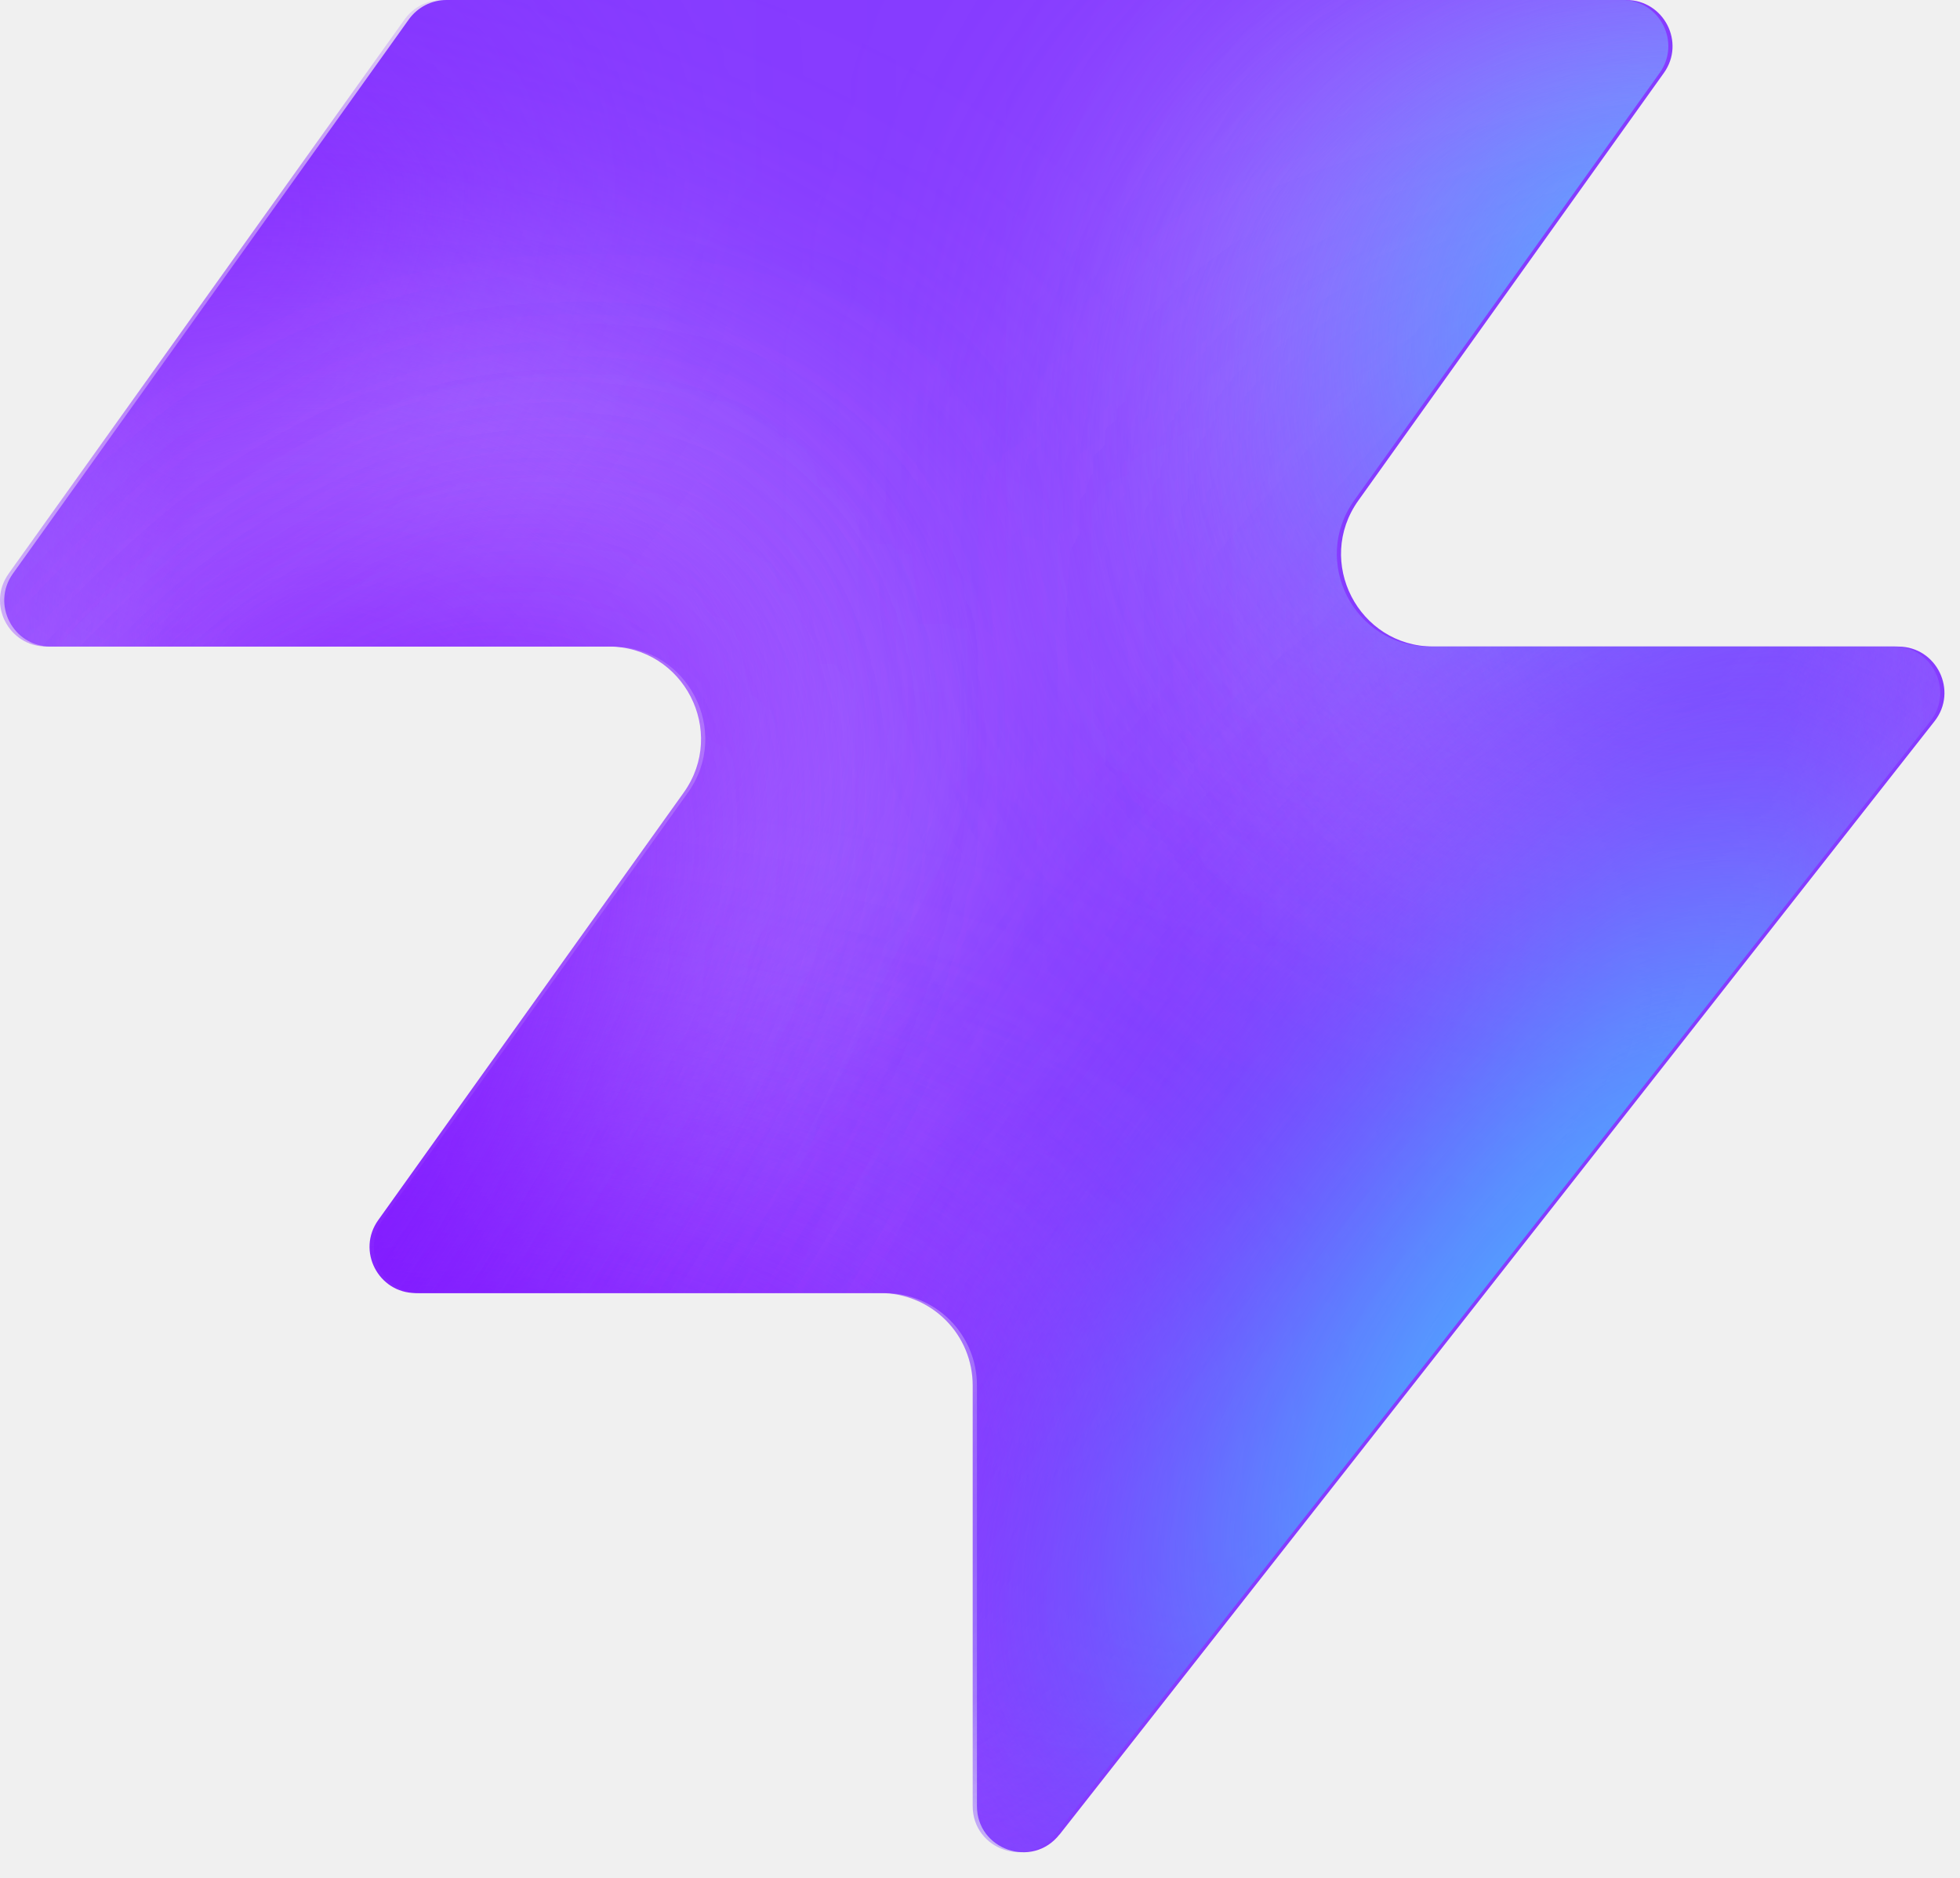
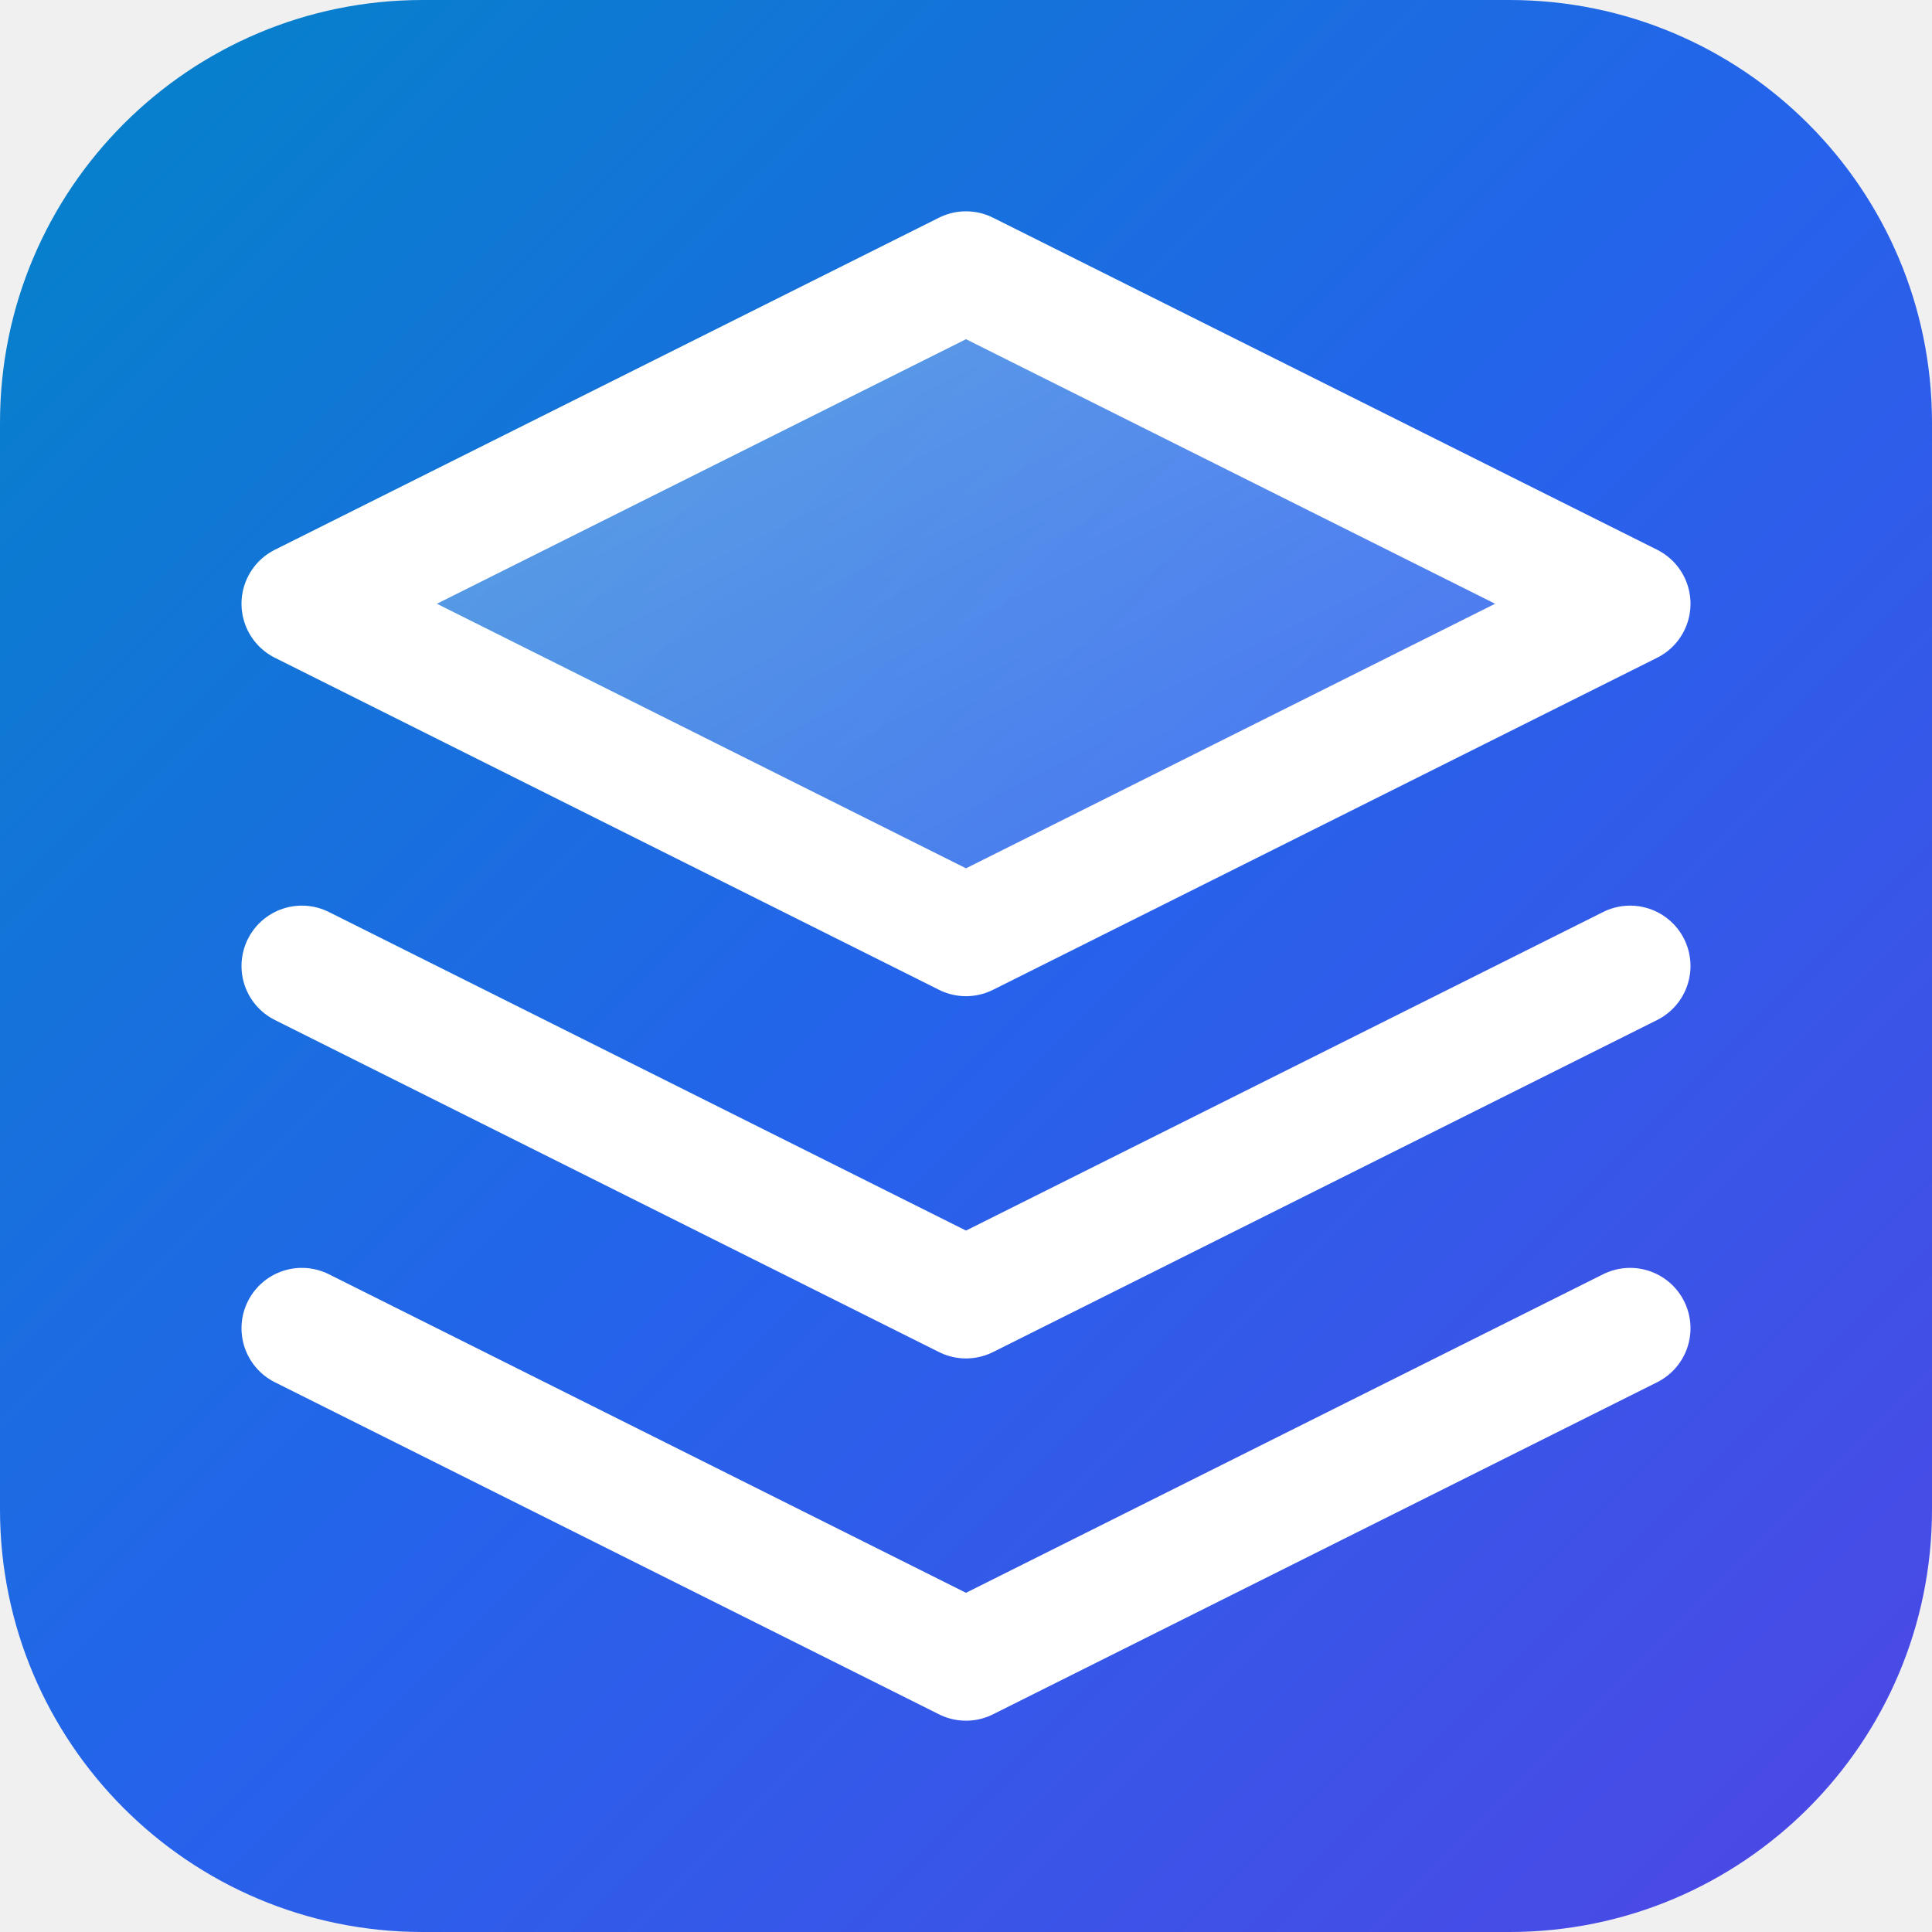
- <svg xmlns="http://www.w3.org/2000/svg" width="48" height="46" fill="none" viewBox="0 0 48 46">
-   <path fill="#863bff" d="M25.946 44.938c-.664.845-2.021.375-2.021-.698V33.937a2.26 2.26 0 0 0-2.262-2.262H10.287c-.92 0-1.456-1.04-.92-1.788l7.48-10.471c1.07-1.497 0-3.578-1.842-3.578H1.237c-.92 0-1.456-1.04-.92-1.788L10.013.474c.214-.297.556-.474.92-.474h28.894c.92 0 1.456 1.04.92 1.788l-7.48 10.471c-1.07 1.498 0 3.579 1.842 3.579h11.377c.943 0 1.473 1.088.89 1.83L25.947 44.94z" style="fill:#863bff;fill:color(display-p3 .525 .23 1);fill-opacity:1" />
-   <mask id="a" width="48" height="46" x="0" y="0" maskUnits="userSpaceOnUse" style="mask-type:alpha">
-     <path fill="#000" d="M25.842 44.938c-.664.844-2.021.375-2.021-.698V33.937a2.26 2.26 0 0 0-2.262-2.262H10.183c-.92 0-1.456-1.04-.92-1.788l7.48-10.471c1.07-1.498 0-3.579-1.842-3.579H1.133c-.92 0-1.456-1.04-.92-1.787L9.91.473c.214-.297.556-.474.92-.474h28.894c.92 0 1.456 1.04.92 1.788l-7.48 10.471c-1.07 1.498 0 3.578 1.842 3.578h11.377c.943 0 1.473 1.088.89 1.832L25.843 44.94z" style="fill:#000;fill-opacity:1" />
-   </mask>
-   <g mask="url(#a)">
-     <g filter="url(#b)">
-       <ellipse cx="5.508" cy="14.704" fill="#ede6ff" rx="5.508" ry="14.704" style="fill:#ede6ff;fill:color(display-p3 .927 .903 1);fill-opacity:1" transform="matrix(.00324 1 1 -.00324 -4.47 31.516)" />
-     </g>
-     <g filter="url(#c)">
-       <ellipse cx="10.399" cy="29.851" fill="#ede6ff" rx="10.399" ry="29.851" style="fill:#ede6ff;fill:color(display-p3 .927 .903 1);fill-opacity:1" transform="matrix(.00324 1 1 -.00324 -39.328 7.883)" />
-     </g>
-     <g filter="url(#d)">
-       <ellipse cx="5.508" cy="30.487" fill="#7e14ff" rx="5.508" ry="30.487" style="fill:#7e14ff;fill:color(display-p3 .492 .077 1);fill-opacity:1" transform="rotate(89.814 -25.913 -14.639)scale(1 -1)" />
-     </g>
-     <g filter="url(#e)">
-       <ellipse cx="5.508" cy="30.599" fill="#7e14ff" rx="5.508" ry="30.599" style="fill:#7e14ff;fill:color(display-p3 .492 .077 1);fill-opacity:1" transform="rotate(89.814 -32.644 -3.334)scale(1 -1)" />
-     </g>
-     <g filter="url(#f)">
-       <ellipse cx="5.508" cy="30.599" fill="#7e14ff" rx="5.508" ry="30.599" style="fill:#7e14ff;fill:color(display-p3 .492 .077 1);fill-opacity:1" transform="matrix(.00324 1 1 -.00324 -34.34 30.47)" />
-     </g>
-     <g filter="url(#g)">
-       <ellipse cx="14.072" cy="22.078" fill="#ede6ff" rx="14.072" ry="22.078" style="fill:#ede6ff;fill:color(display-p3 .927 .903 1);fill-opacity:1" transform="rotate(93.35 24.506 48.493)scale(-1 1)" />
-     </g>
-     <g filter="url(#h)">
-       <ellipse cx="3.47" cy="21.501" fill="#7e14ff" rx="3.47" ry="21.501" style="fill:#7e14ff;fill:color(display-p3 .492 .077 1);fill-opacity:1" transform="rotate(89.009 28.708 47.59)scale(-1 1)" />
-     </g>
-     <g filter="url(#i)">
-       <ellipse cx="3.47" cy="21.501" fill="#7e14ff" rx="3.47" ry="21.501" style="fill:#7e14ff;fill:color(display-p3 .492 .077 1);fill-opacity:1" transform="rotate(89.009 28.708 47.59)scale(-1 1)" />
-     </g>
-     <g filter="url(#j)">
-       <ellipse cx=".387" cy="8.972" fill="#7e14ff" rx="4.407" ry="29.108" style="fill:#7e14ff;fill:color(display-p3 .492 .077 1);fill-opacity:1" transform="rotate(39.51 .387 8.972)" />
-     </g>
-     <g filter="url(#k)">
-       <ellipse cx="47.523" cy="-6.092" fill="#7e14ff" rx="4.407" ry="29.108" style="fill:#7e14ff;fill:color(display-p3 .492 .077 1);fill-opacity:1" transform="rotate(37.892 47.523 -6.092)" />
-     </g>
-     <g filter="url(#l)">
-       <ellipse cx="41.412" cy="6.333" fill="#47bfff" rx="5.971" ry="9.665" style="fill:#47bfff;fill:color(display-p3 .28 .748 1);fill-opacity:1" transform="rotate(37.892 41.412 6.333)" />
-     </g>
-     <g filter="url(#m)">
-       <ellipse cx="-1.879" cy="38.332" fill="#7e14ff" rx="4.407" ry="29.108" style="fill:#7e14ff;fill:color(display-p3 .492 .077 1);fill-opacity:1" transform="rotate(37.892 -1.88 38.332)" />
-     </g>
-     <g filter="url(#n)">
-       <ellipse cx="-1.879" cy="38.332" fill="#7e14ff" rx="4.407" ry="29.108" style="fill:#7e14ff;fill:color(display-p3 .492 .077 1);fill-opacity:1" transform="rotate(37.892 -1.88 38.332)" />
-     </g>
-     <g filter="url(#o)">
-       <ellipse cx="35.651" cy="29.907" fill="#7e14ff" rx="4.407" ry="29.108" style="fill:#7e14ff;fill:color(display-p3 .492 .077 1);fill-opacity:1" transform="rotate(37.892 35.651 29.907)" />
-     </g>
-     <g filter="url(#p)">
-       <ellipse cx="38.418" cy="32.4" fill="#47bfff" rx="5.971" ry="15.297" style="fill:#47bfff;fill:color(display-p3 .28 .748 1);fill-opacity:1" transform="rotate(37.892 38.418 32.4)" />
-     </g>
-   </g>
+ <svg xmlns="http://www.w3.org/2000/svg" viewBox="0 0 32 32" fill="none">
  <defs>
-     <filter id="b" width="60.045" height="41.654" x="-19.77" y="16.149" color-interpolation-filters="sRGB" filterUnits="userSpaceOnUse">
-       <feFlood flood-opacity="0" result="BackgroundImageFix" />
-       <feBlend in="SourceGraphic" in2="BackgroundImageFix" result="shape" />
-       <feGaussianBlur result="effect1_foregroundBlur_2002_17158" stdDeviation="7.659" />
-     </filter>
-     <filter id="c" width="90.34" height="51.437" x="-54.613" y="-7.533" color-interpolation-filters="sRGB" filterUnits="userSpaceOnUse">
-       <feFlood flood-opacity="0" result="BackgroundImageFix" />
-       <feBlend in="SourceGraphic" in2="BackgroundImageFix" result="shape" />
-       <feGaussianBlur result="effect1_foregroundBlur_2002_17158" stdDeviation="7.659" />
-     </filter>
-     <filter id="d" width="79.355" height="29.4" x="-49.64" y="2.03" color-interpolation-filters="sRGB" filterUnits="userSpaceOnUse">
-       <feFlood flood-opacity="0" result="BackgroundImageFix" />
-       <feBlend in="SourceGraphic" in2="BackgroundImageFix" result="shape" />
-       <feGaussianBlur result="effect1_foregroundBlur_2002_17158" stdDeviation="4.596" />
-     </filter>
-     <filter id="e" width="79.579" height="29.4" x="-45.045" y="20.029" color-interpolation-filters="sRGB" filterUnits="userSpaceOnUse">
-       <feFlood flood-opacity="0" result="BackgroundImageFix" />
-       <feBlend in="SourceGraphic" in2="BackgroundImageFix" result="shape" />
-       <feGaussianBlur result="effect1_foregroundBlur_2002_17158" stdDeviation="4.596" />
-     </filter>
-     <filter id="f" width="79.579" height="29.4" x="-43.513" y="21.178" color-interpolation-filters="sRGB" filterUnits="userSpaceOnUse">
-       <feFlood flood-opacity="0" result="BackgroundImageFix" />
-       <feBlend in="SourceGraphic" in2="BackgroundImageFix" result="shape" />
-       <feGaussianBlur result="effect1_foregroundBlur_2002_17158" stdDeviation="4.596" />
-     </filter>
-     <filter id="g" width="74.749" height="58.852" x="15.756" y="-17.901" color-interpolation-filters="sRGB" filterUnits="userSpaceOnUse">
-       <feFlood flood-opacity="0" result="BackgroundImageFix" />
-       <feBlend in="SourceGraphic" in2="BackgroundImageFix" result="shape" />
-       <feGaussianBlur result="effect1_foregroundBlur_2002_17158" stdDeviation="7.659" />
-     </filter>
-     <filter id="h" width="61.377" height="25.362" x="23.548" y="2.284" color-interpolation-filters="sRGB" filterUnits="userSpaceOnUse">
-       <feFlood flood-opacity="0" result="BackgroundImageFix" />
-       <feBlend in="SourceGraphic" in2="BackgroundImageFix" result="shape" />
-       <feGaussianBlur result="effect1_foregroundBlur_2002_17158" stdDeviation="4.596" />
-     </filter>
-     <filter id="i" width="61.377" height="25.362" x="23.548" y="2.284" color-interpolation-filters="sRGB" filterUnits="userSpaceOnUse">
-       <feFlood flood-opacity="0" result="BackgroundImageFix" />
-       <feBlend in="SourceGraphic" in2="BackgroundImageFix" result="shape" />
-       <feGaussianBlur result="effect1_foregroundBlur_2002_17158" stdDeviation="4.596" />
-     </filter>
-     <filter id="j" width="56.045" height="63.649" x="-27.636" y="-22.853" color-interpolation-filters="sRGB" filterUnits="userSpaceOnUse">
-       <feFlood flood-opacity="0" result="BackgroundImageFix" />
-       <feBlend in="SourceGraphic" in2="BackgroundImageFix" result="shape" />
-       <feGaussianBlur result="effect1_foregroundBlur_2002_17158" stdDeviation="4.596" />
-     </filter>
-     <filter id="k" width="54.814" height="64.646" x="20.116" y="-38.415" color-interpolation-filters="sRGB" filterUnits="userSpaceOnUse">
-       <feFlood flood-opacity="0" result="BackgroundImageFix" />
-       <feBlend in="SourceGraphic" in2="BackgroundImageFix" result="shape" />
-       <feGaussianBlur result="effect1_foregroundBlur_2002_17158" stdDeviation="4.596" />
-     </filter>
-     <filter id="l" width="33.541" height="35.313" x="24.641" y="-11.323" color-interpolation-filters="sRGB" filterUnits="userSpaceOnUse">
-       <feFlood flood-opacity="0" result="BackgroundImageFix" />
-       <feBlend in="SourceGraphic" in2="BackgroundImageFix" result="shape" />
-       <feGaussianBlur result="effect1_foregroundBlur_2002_17158" stdDeviation="4.596" />
-     </filter>
-     <filter id="m" width="54.814" height="64.646" x="-29.286" y="6.009" color-interpolation-filters="sRGB" filterUnits="userSpaceOnUse">
-       <feFlood flood-opacity="0" result="BackgroundImageFix" />
-       <feBlend in="SourceGraphic" in2="BackgroundImageFix" result="shape" />
-       <feGaussianBlur result="effect1_foregroundBlur_2002_17158" stdDeviation="4.596" />
-     </filter>
-     <filter id="n" width="54.814" height="64.646" x="-29.286" y="6.009" color-interpolation-filters="sRGB" filterUnits="userSpaceOnUse">
-       <feFlood flood-opacity="0" result="BackgroundImageFix" />
-       <feBlend in="SourceGraphic" in2="BackgroundImageFix" result="shape" />
-       <feGaussianBlur result="effect1_foregroundBlur_2002_17158" stdDeviation="4.596" />
-     </filter>
-     <filter id="o" width="54.814" height="64.646" x="8.244" y="-2.416" color-interpolation-filters="sRGB" filterUnits="userSpaceOnUse">
-       <feFlood flood-opacity="0" result="BackgroundImageFix" />
-       <feBlend in="SourceGraphic" in2="BackgroundImageFix" result="shape" />
-       <feGaussianBlur result="effect1_foregroundBlur_2002_17158" stdDeviation="4.596" />
-     </filter>
-     <filter id="p" width="39.409" height="43.623" x="18.713" y="10.588" color-interpolation-filters="sRGB" filterUnits="userSpaceOnUse">
-       <feFlood flood-opacity="0" result="BackgroundImageFix" />
-       <feBlend in="SourceGraphic" in2="BackgroundImageFix" result="shape" />
-       <feGaussianBlur result="effect1_foregroundBlur_2002_17158" stdDeviation="4.596" />
-     </filter>
+     <linearGradient id="tl-bg" x1="0%" y1="0%" x2="100%" y2="100%">
+       <stop offset="0%" stop-color="#0284c7" />
+       <stop offset="50%" stop-color="#2563eb" />
+       <stop offset="100%" stop-color="#4f46e5" />
+     </linearGradient>
+     <linearGradient id="tl-top" x1="0%" y1="0%" x2="100%" y2="100%">
+       <stop offset="0%" stop-color="#ffffff" stop-opacity="0.35" />
+       <stop offset="100%" stop-color="#ffffff" stop-opacity="0.1" />
+     </linearGradient>
  </defs>
+   <rect width="32" height="32" rx="7" fill="url(#tl-bg)" />
+   <path d="M16 4.5L5 10L16 15.5L27 10L16 4.5Z" fill="url(#tl-top)" stroke="#ffffff" stroke-width="2" stroke-linecap="round" stroke-linejoin="round" />
+   <path d="M5 16L16 21.5L27 16" stroke="#ffffff" stroke-width="2" stroke-linecap="round" stroke-linejoin="round" />
+   <path d="M5 22L16 27.5L27 22" stroke="#ffffff" stroke-width="2" stroke-linecap="round" stroke-linejoin="round" />
</svg>
